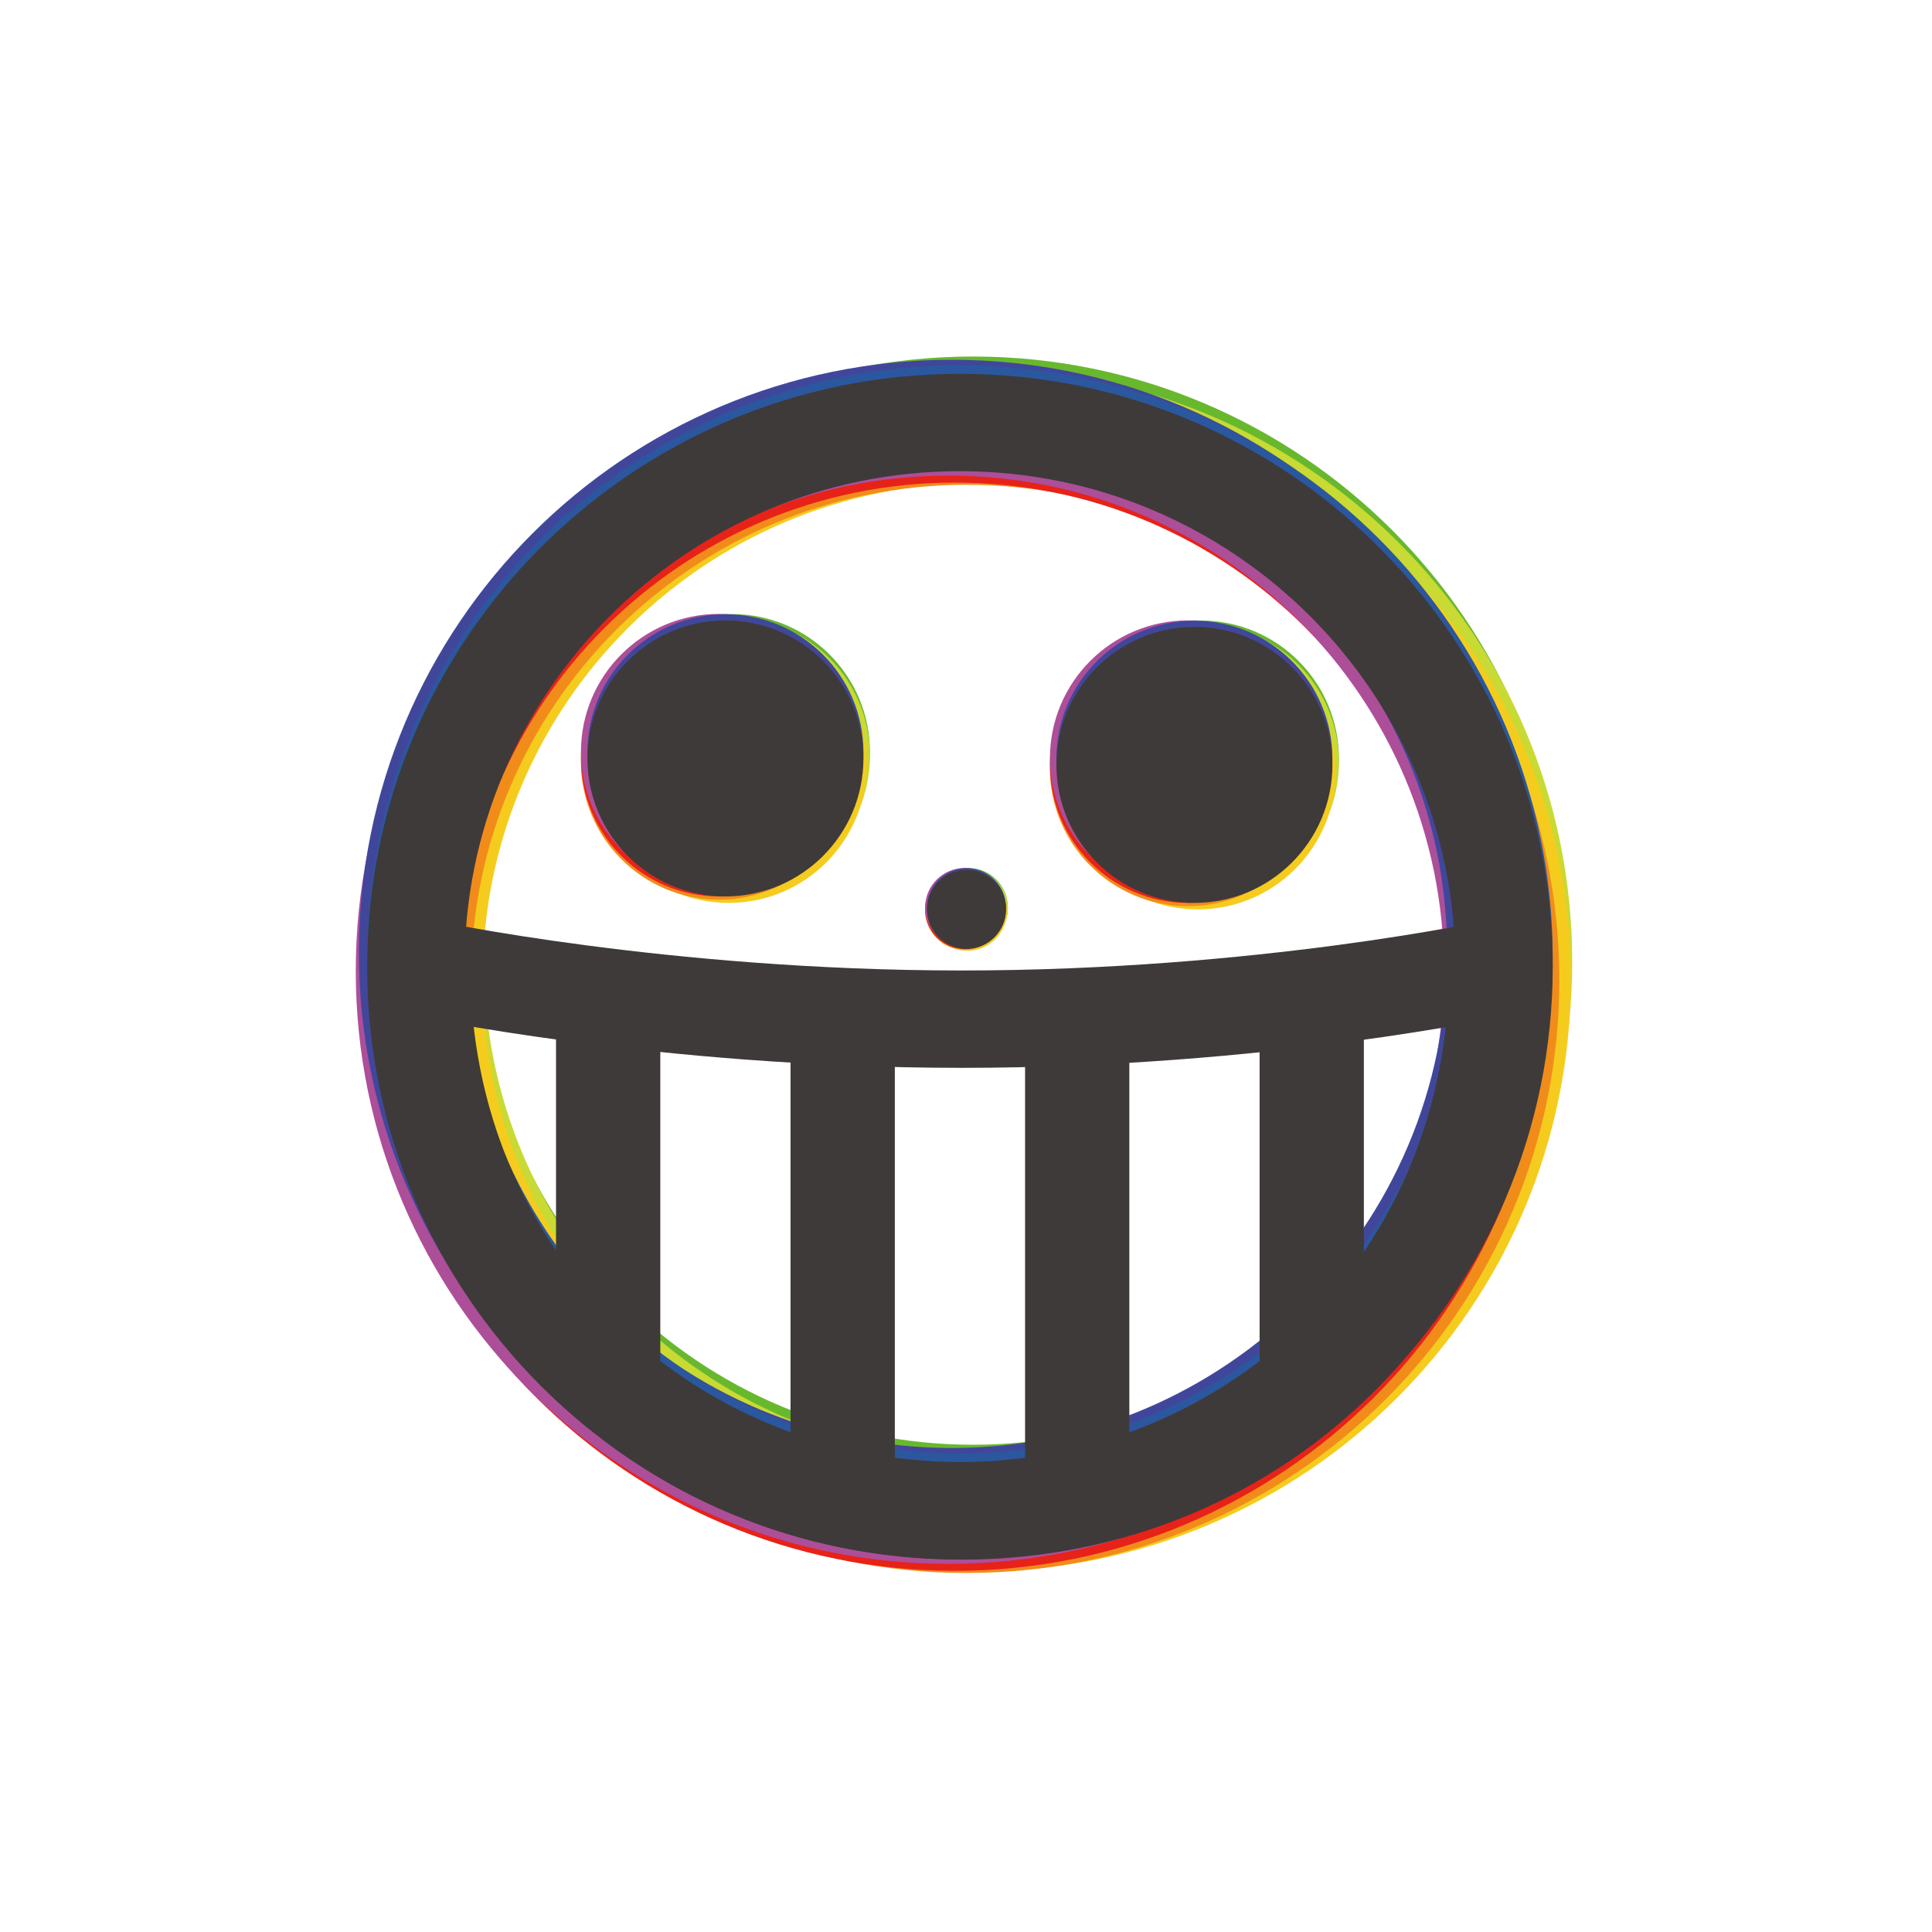
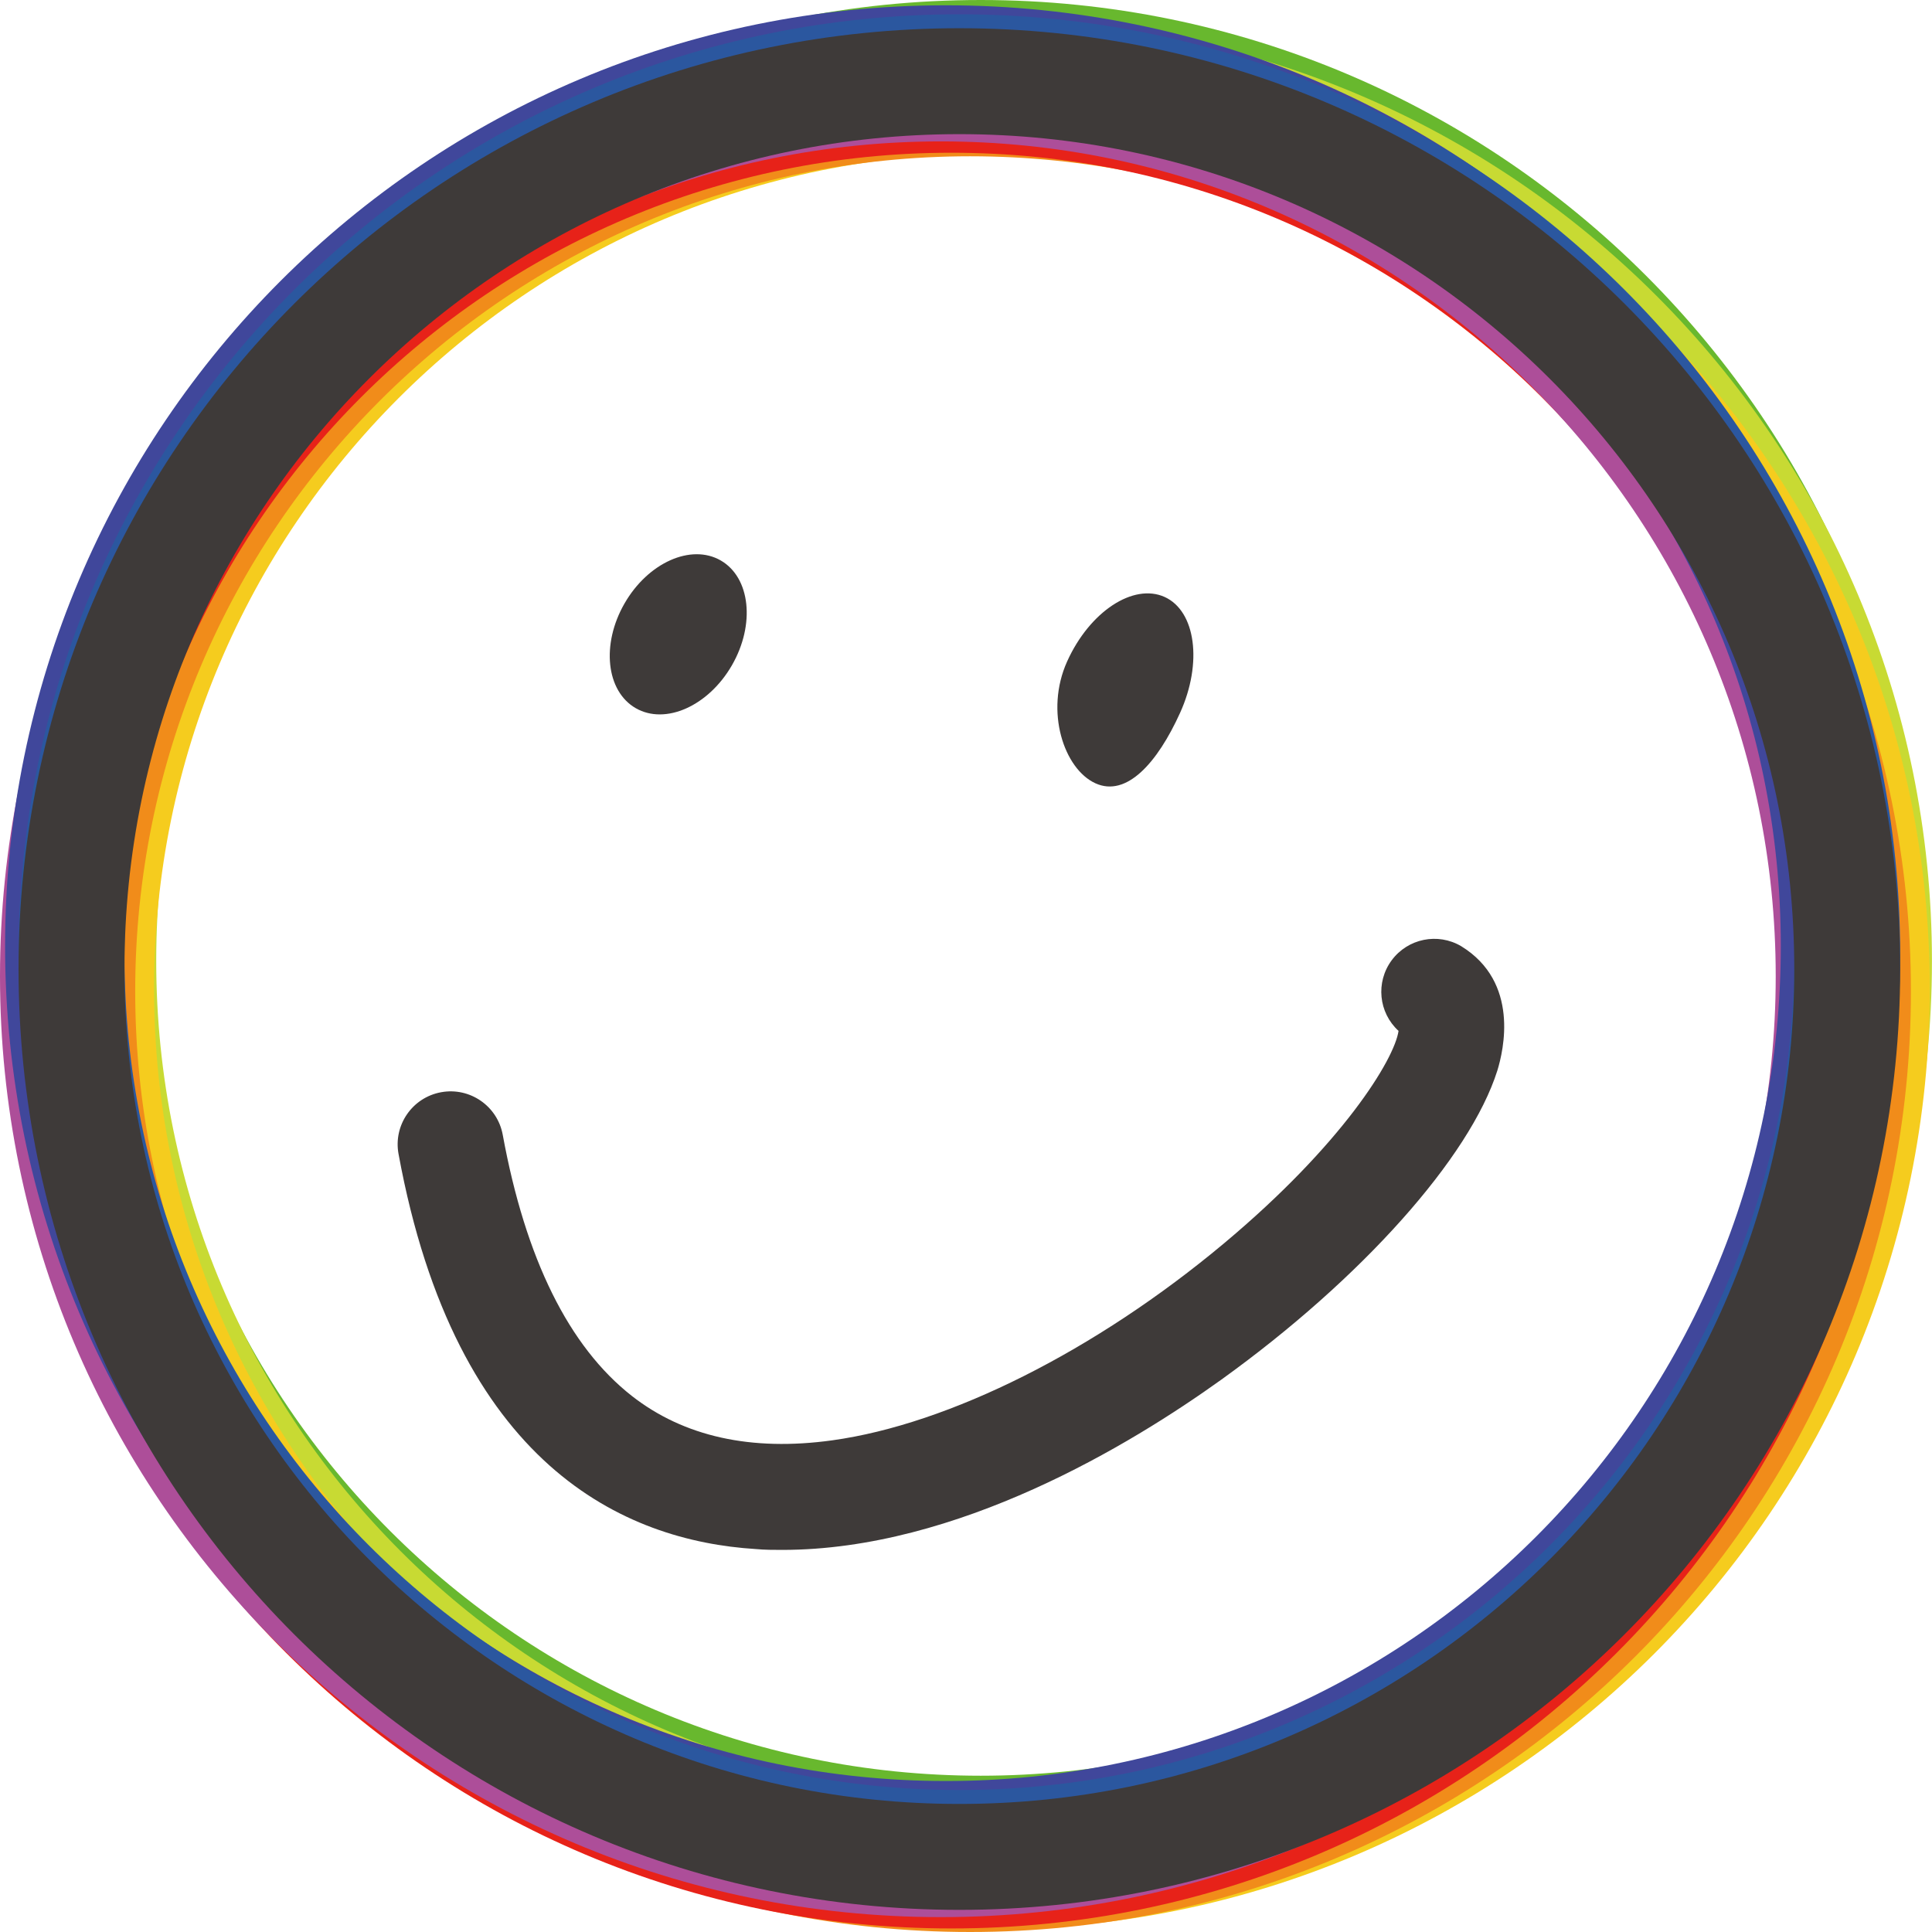
- <svg xmlns="http://www.w3.org/2000/svg" version="1.1" id="レイヤー_1" x="0px" y="0px" viewBox="0 0 595.28 595.28" style="enable-background:new 0 0 595.28 595.28;" xml:space="preserve">
-   <style type="text/css">
- 	.st0{fill:#68B82E;}
- 	.st1{fill:#C8DA33;}
- 	.st2{fill:#F5CC1E;}
- 	.st3{fill:#F18C1A;}
- 	.st4{fill:#E72219;}
- 	.st5{fill:#AD4E99;}
- 	.st6{fill:#40479B;}
- 	.st7{fill:none;stroke:#68B82E;stroke-width:30;stroke-miterlimit:10;}
- 	.st8{fill:none;stroke:#C8DA33;stroke-width:30;stroke-miterlimit:10;}
- 	.st9{fill:none;stroke:#F5CC1E;stroke-width:30;stroke-miterlimit:10;}
- 	.st10{fill:none;stroke:#F18C1A;stroke-width:30;stroke-miterlimit:10;}
- 	.st11{fill:none;stroke:#E72219;stroke-width:30;stroke-miterlimit:10;}
- 	.st12{fill:none;stroke:#AD4E99;stroke-width:30;stroke-miterlimit:10;}
- 	.st13{fill:none;stroke:#40479B;stroke-width:30;stroke-miterlimit:10;}
- 	.st14{fill:none;stroke:#2B579F;stroke-width:30;stroke-miterlimit:10;}
- 	.st15{fill:none;stroke:#3E3A39;stroke-width:30;stroke-miterlimit:10;}
- 	.st16{fill:#3E3A39;stroke:#3E3A39;stroke-miterlimit:10;}
- 	.st17{fill:#3E3A39;}
- </style>
-   <circle class="st0" cx="225.52" cy="231.72" r="42.52" />
-   <circle class="st1" cx="225.52" cy="232.89" r="42.52" />
-   <circle class="st2" cx="224.52" cy="235.68" r="42.52" />
-   <circle class="st3" cx="221.52" cy="234.68" r="42.52" />
-   <circle class="st4" cx="221.52" cy="233.68" r="42.52" />
-   <circle class="st5" cx="221.52" cy="231.68" r="42.52" />
-   <circle class="st6" cx="223.52" cy="231.78" r="42.52" />
-   <circle class="st7" cx="299.8" cy="292.5" r="167.65" />
-   <circle class="st8" cx="301.77" cy="296.3" r="167.65" />
-   <circle class="st9" cx="301.36" cy="301.5" r="167.65" />
-   <circle class="st10" cx="297.8" cy="302.01" r="167.65" />
-   <circle class="st11" cx="294.27" cy="301.34" r="167.65" />
-   <circle class="st12" cx="292.27" cy="299.2" r="167.65" />
-   <circle class="st13" cx="293.23" cy="293.5" r="167.65" />
-   <circle class="st14" cx="295.77" cy="295.2" r="167.65" />
-   <circle class="st15" cx="295.77" cy="297.83" r="167.65" />
-   <g>
-     <path class="st16" d="M463.41,297.83c0,0-75.06,19.13-167.65,19.13s-167.65-19.13-167.65-19.13c0,10.05,0.89,19.9,2.58,29.47   v-17.24h41.13v100.67c9.23,10.12,19.68,19.11,31.13,26.73V316.17h41.13v141.17c10,3.24,20.4,5.56,31.13,6.88V324.35h41.13v139.86   c10.72-1.31,21.13-3.64,31.13-6.88V315.25h41.13v122.2c11.44-7.62,21.9-16.61,31.13-26.73V306.95h41.13v20.35   C462.53,317.73,463.41,307.88,463.41,297.83z" />
-     <path class="st15" d="M461.47,298.23c0,94.46-72.55,167.31-165.14,167.31S129.95,392.66,129.95,298.2c0,0,73.8,15.82,166.38,15.82   S461.47,298.23,461.47,298.23z" />
-   </g>
-   <circle class="st17" cx="223.52" cy="233.68" r="42.52" />
-   <circle class="st17" cx="368.02" cy="233.68" r="42.52" />
-   <circle class="st0" cx="370.02" cy="233.72" r="42.52" />
-   <circle class="st1" cx="370.02" cy="234.89" r="42.52" />
-   <circle class="st2" cx="369.02" cy="237.68" r="42.52" />
-   <circle class="st3" cx="366.02" cy="236.68" r="42.52" />
-   <circle class="st4" cx="366.02" cy="235.68" r="42.52" />
-   <circle class="st5" cx="366.02" cy="233.68" r="42.52" />
-   <circle class="st6" cx="368.02" cy="233.78" r="42.52" />
-   <circle class="st17" cx="368.02" cy="235.68" r="42.52" />
-   <g>
-     <circle class="st0" cx="298.37" cy="279.64" r="12.18" />
-     <circle class="st1" cx="298.37" cy="279.97" r="12.18" />
-     <circle class="st2" cx="298.08" cy="280.77" r="12.18" />
-     <circle class="st3" cx="297.22" cy="280.49" r="12.18" />
-     <circle class="st4" cx="297.22" cy="280.2" r="12.18" />
-     <circle class="st5" cx="297.22" cy="279.63" r="12.18" />
-     <circle class="st6" cx="297.8" cy="279.66" r="12.18" />
-     <circle class="st17" cx="297.8" cy="280.2" r="12.18" />
-   </g>
+ <svg xmlns="http://www.w3.org/2000/svg" id="レイヤー_1" data-name="レイヤー 1" viewBox="0 0 364.8 364.81">
+   <defs>
+     <style>.cls-1,.cls-2,.cls-3,.cls-4,.cls-5,.cls-6,.cls-7,.cls-8,.cls-9{fill:none;stroke-miterlimit:10;stroke-width:20px;}.cls-1{stroke:#68b82e;}.cls-2{stroke:#c8da33;}.cls-3{stroke:#f5cc1e;}.cls-4{stroke:#f18c1a;}.cls-5{stroke:#e72219;}.cls-6{stroke:#ad4e99;}.cls-7{stroke:#40479b;}.cls-8{stroke:#2b579f;}.cls-9{stroke:#3e3a39;}.cls-10{fill:#3e3a39;}</style>
+   </defs>
+   <circle class="cls-1" cx="185.18" cy="177.65" r="167.65" />
+   <circle class="cls-2" cx="187.15" cy="181.45" r="167.65" />
+   <circle class="cls-3" cx="186.74" cy="186.65" r="167.65" />
+   <circle class="cls-4" cx="183.18" cy="187.16" r="167.65" />
+   <circle class="cls-5" cx="179.65" cy="186.49" r="167.65" />
+   <circle class="cls-6" cx="177.65" cy="184.35" r="167.65" />
+   <circle class="cls-7" cx="178.61" cy="178.65" r="167.65" />
+   <circle class="cls-8" cx="181.15" cy="180.35" r="167.65" />
+   <circle class="cls-9" cx="181.15" cy="182.98" r="167.65" />
+   <ellipse class="cls-10" cx="230.28" cy="223.72" rx="16.09" ry="11.7" transform="translate(-180.68 207.83) rotate(-60.09)" />
+   <path class="cls-10" d="M322.12,216.65c5.88,2.67,7.19,12.46,2.92,21.88s-10.1,16-16,13.3-9.59-13.55-5.33-23S316.23,214,322.12,216.65Z" transform="translate(-102.21 -103.93)" />
+   <path class="cls-10" d="M249.92,396.59c-1.66,0-3.31,0-5-.16-24.82-1.55-56.66-15.75-67.46-74.62a10,10,0,1,1,19.68-3.6c4.3,23.45,12.5,40,24.38,49.31,9.82,7.68,22.56,10.5,37.84,8.38,22.12-3.06,49.76-16.95,73.93-37.16,22.42-18.74,32.22-34.77,33-40.15a10,10,0,0,1,11.82-16c11.09,6.8,8,19.69,6.84,23.48-5.19,16.42-25.66,39.34-52.15,58.39C315.77,376.68,283,396.59,249.92,396.59Z" transform="translate(-102.21 -103.93)" />
</svg>
